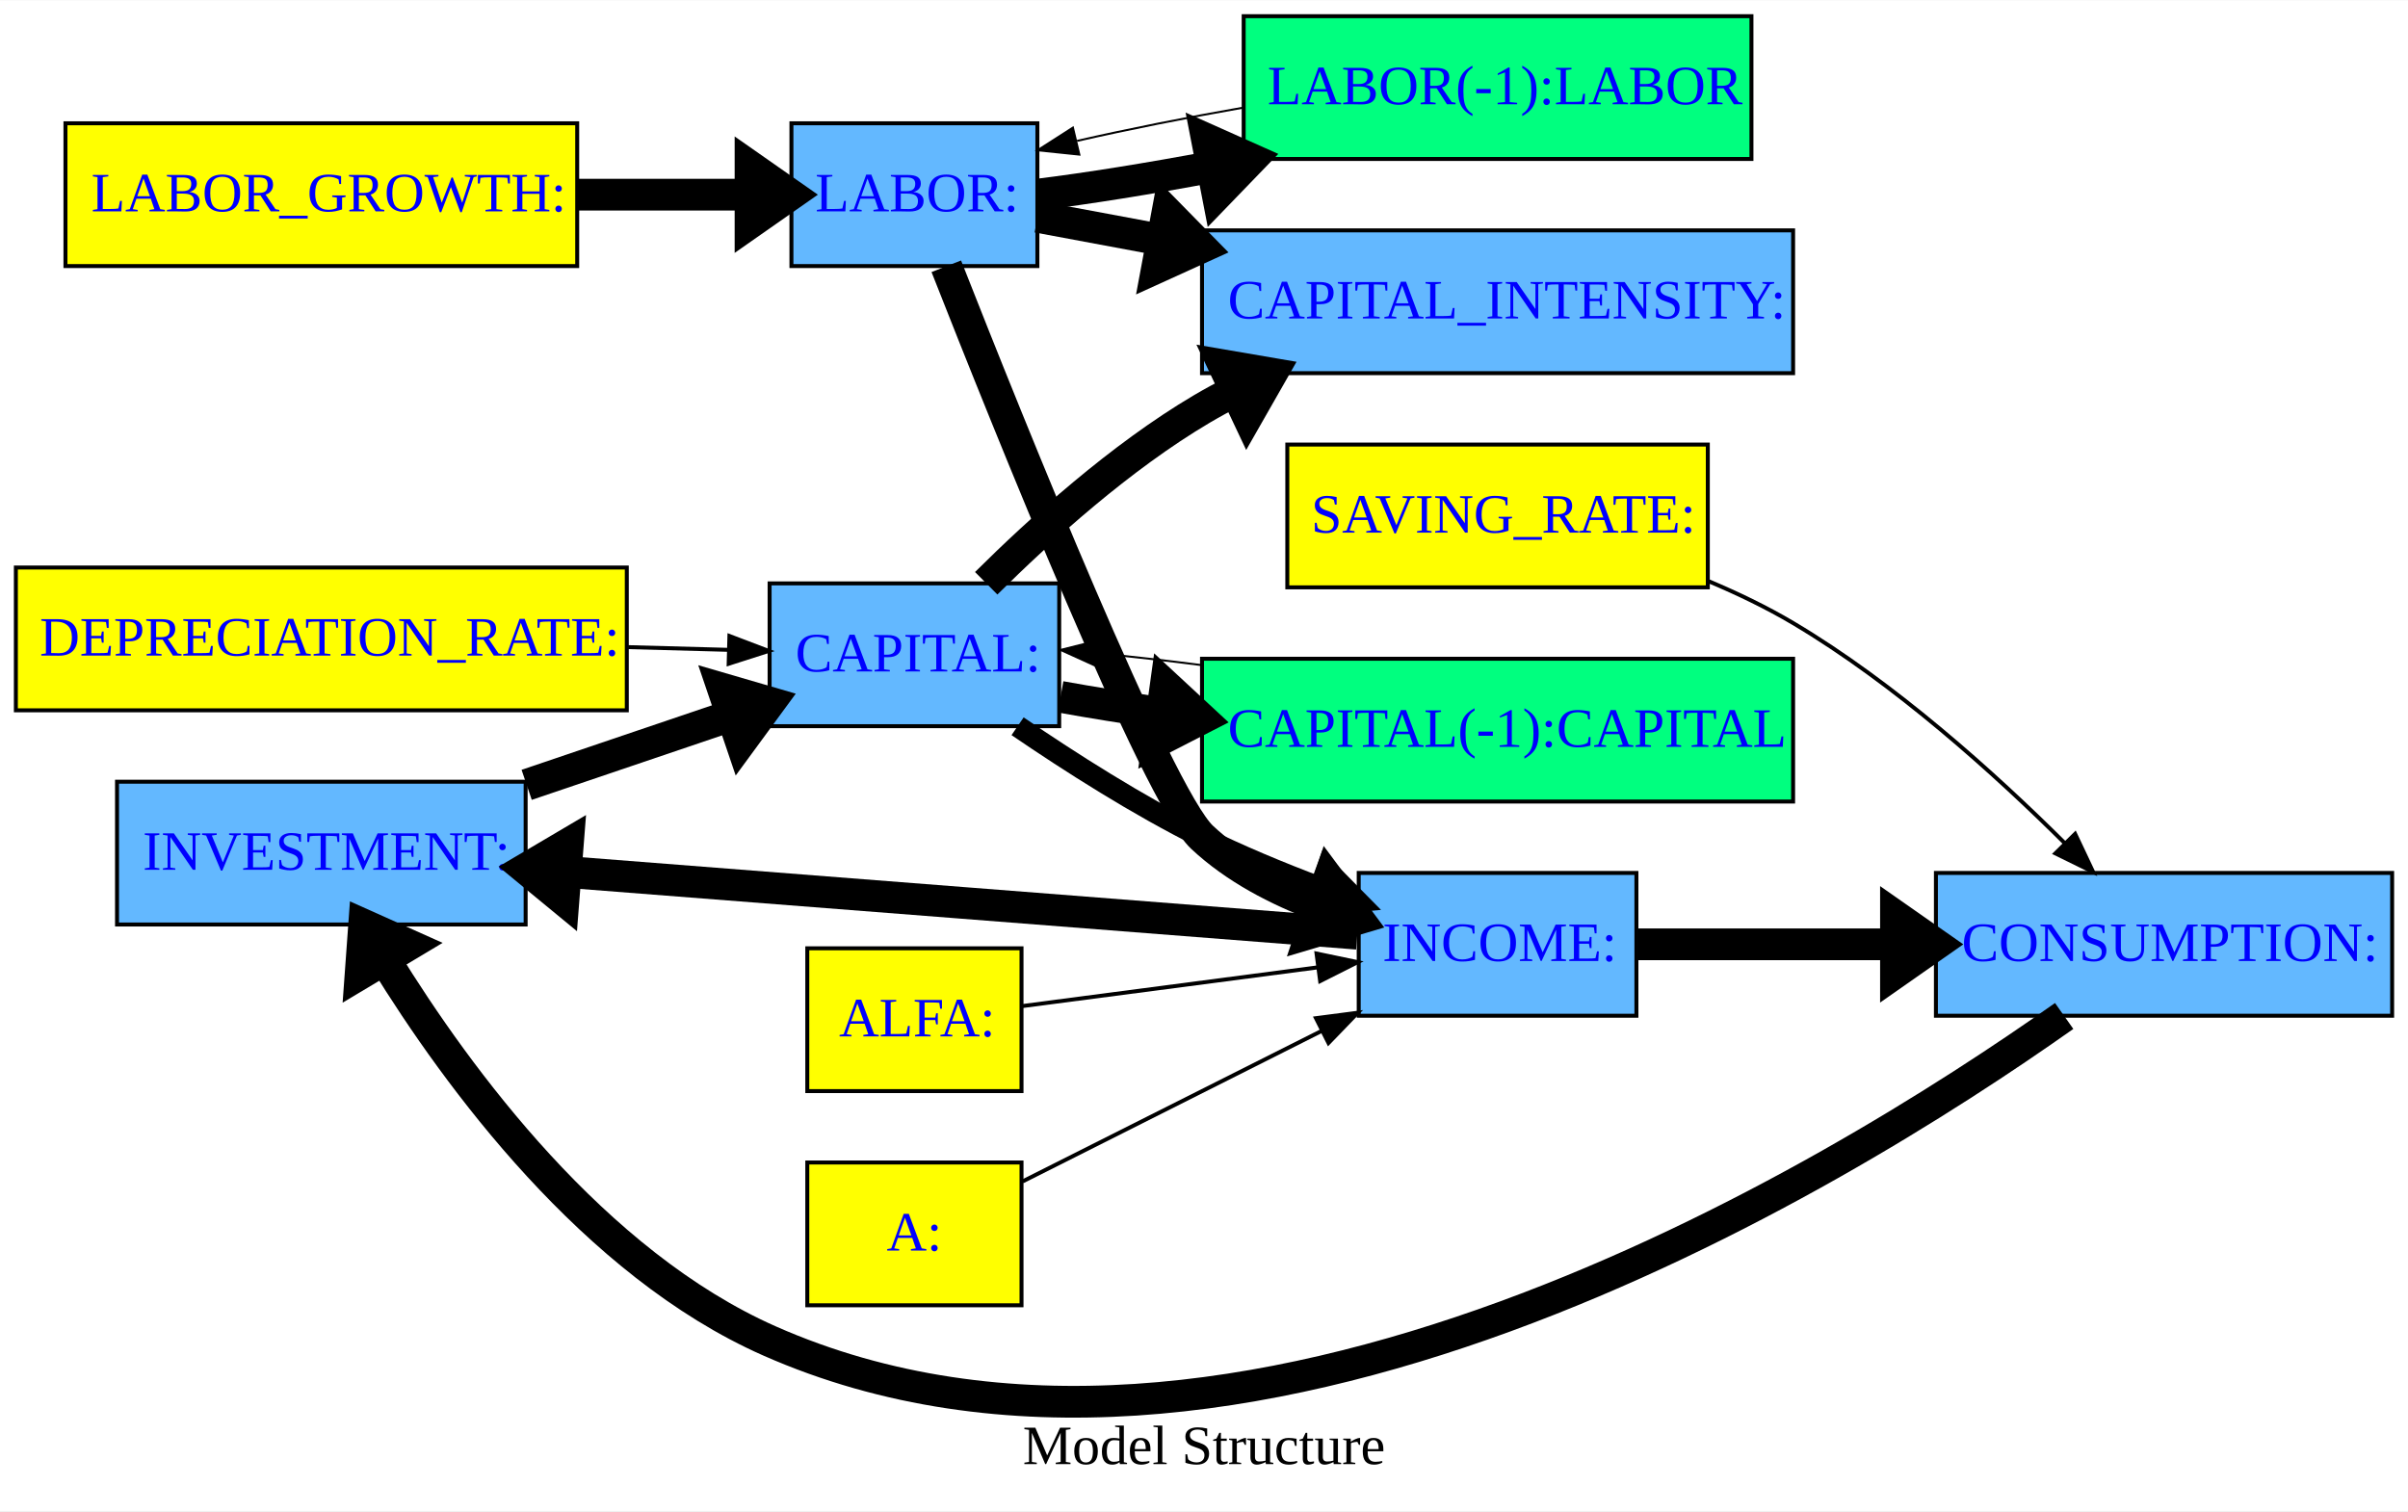
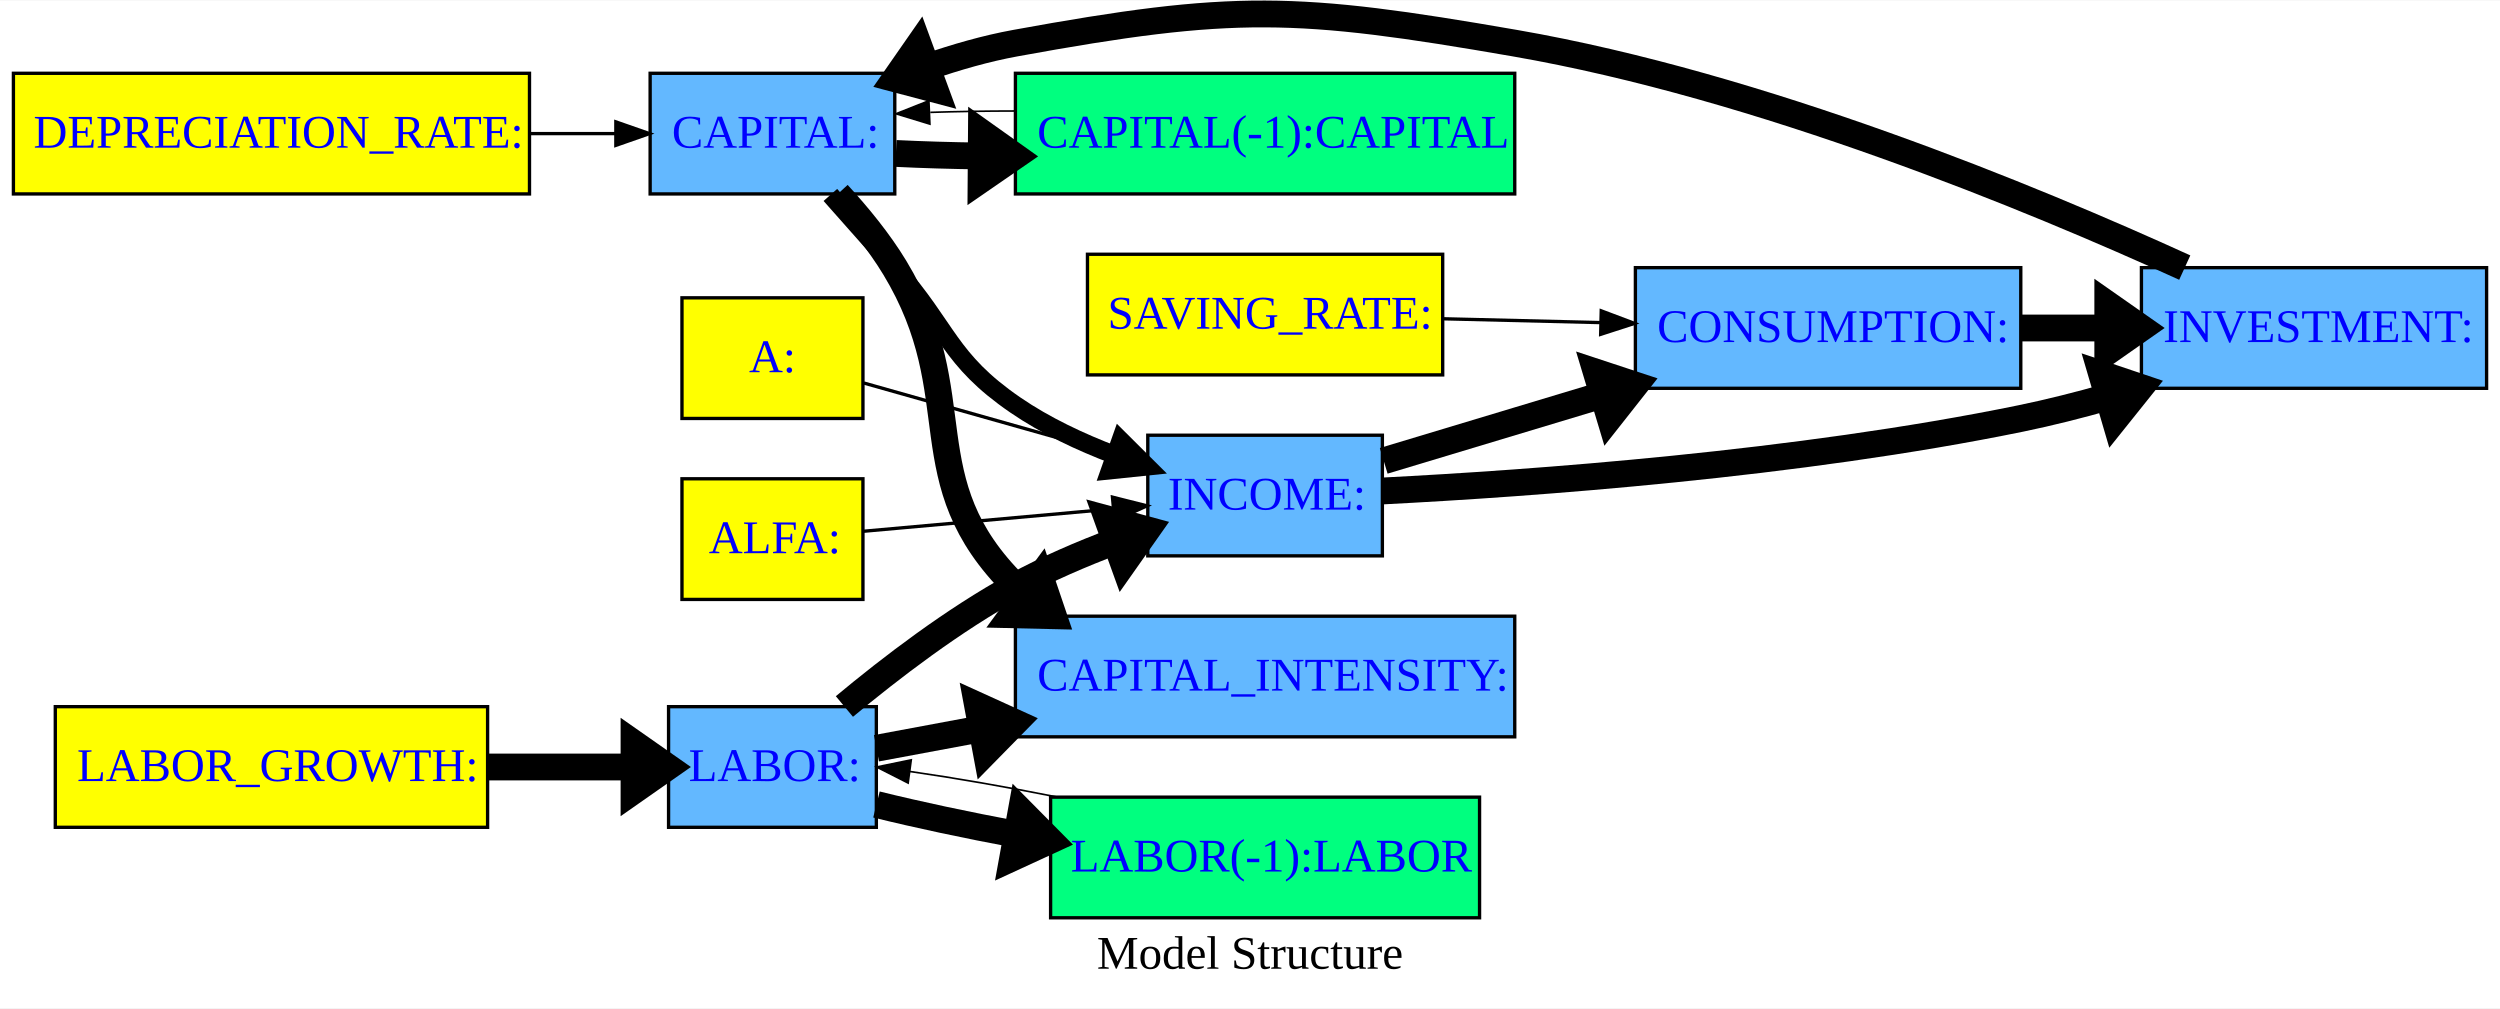
- <svg xmlns="http://www.w3.org/2000/svg" xmlns:xlink="http://www.w3.org/1999/xlink" width="607pt" height="381pt" viewBox="0.00 0.00 607.00 380.84">
-   <g id="graph0" class="graph" transform="scale(1 1) rotate(0) translate(4 376.84)">
-     <polygon fill="white" stroke="none" points="-4,4 -4,-376.84 603,-376.84 603,4 -4,4" />
-     <text text-anchor="middle" x="299.5" y="-7.8" font-family="Times New Roman,serif" font-size="14.00">Model Structure</text>
+ <svg xmlns="http://www.w3.org/2000/svg" xmlns:xlink="http://www.w3.org/1999/xlink" width="746pt" height="301pt" viewBox="0.00 0.00 746.00 300.74">
+   <g id="graph0" class="graph" transform="scale(1 1) rotate(0) translate(4 296.74)">
+     <polygon fill="white" stroke="none" points="-4,4 -4,-296.74 742,-296.74 742,4 -4,4" />
+     <text text-anchor="middle" x="369" y="-7.8" font-family="Times New Roman,serif" font-size="14.00">Model Structure</text>
    <g id="node1" class="node">
      <g id="a_node1">
+         <a xlink:title="CAPITAL_INTENSITY&#10;FRML &lt;&gt; CAPITAL_INTENSITY = CAPITAL/LABOR  $">
+           <polygon fill="#63b8ff" stroke="black" points="448,-113 299,-113 299,-77 448,-77 448,-113" />
+           <text text-anchor="start" x="305.5" y="-90.8" font-family="Times New Roman,serif" font-size="14.00" fill="blue">CAPITAL_INTENSITY:</text>
+         </a>
+       </g>
+     </g>
+     <g id="node2" class="node">
+       <g id="a_node2">
+         <a xlink:title="DEPRECIATION_RATE&#10;Exogen">
+           <polygon fill="yellow" stroke="black" points="154,-275 0,-275 0,-239 154,-239 154,-275" />
+           <text text-anchor="start" x="6" y="-252.8" font-family="Times New Roman,serif" font-size="14.00" fill="blue">DEPRECIATION_RATE:</text>
+         </a>
+       </g>
+     </g>
+     <g id="node5" class="node">
+       <g id="a_node5">
+         <a xlink:title="CAPITAL&#10;FRML &lt;&gt; CAPITAL=CAPITAL(-1)+(INVESTMENT-DEPRECIATION_RATE * CAPITAL(-1))$">
+           <polygon fill="#63b8ff" stroke="black" points="263,-275 190,-275 190,-239 263,-239 263,-275" />
+           <text text-anchor="start" x="196.5" y="-252.8" font-family="Times New Roman,serif" font-size="14.00" fill="blue">CAPITAL:</text>
+         </a>
+       </g>
+     </g>
+     <g id="edge10" class="edge">
+       <g id="a_edge10">
+         <a xlink:href="bogus" xlink:title=" DEPRECIATION_RATE -&gt; CAPITAL Min. att. 0%  max: 0%">
+           <path fill="none" stroke="black" d="M154.34,-257C162.94,-257 171.5,-257 179.54,-257" />
+           <polygon fill="black" stroke="black" points="179.77,-260.5 189.77,-257 179.77,-253.5 179.77,-260.5" />
+         </a>
+       </g>
+     </g>
+     <g id="node3" class="node">
+       <g id="a_node3">
        <a xlink:title="INVESTMENT&#10;FRML &lt;&gt; INVESTMENT      = INCOME - CONSUMPTION    $">
-           <polygon fill="#63b8ff" stroke="black" points="128.5,-179.84 25.5,-179.84 25.5,-143.84 128.5,-143.84 128.5,-179.84" />
-           <text text-anchor="start" x="32" y="-157.64" font-family="Times New Roman,serif" font-size="14.00" fill="blue">INVESTMENT:</text>
+           <polygon fill="#63b8ff" stroke="black" points="738,-217 635,-217 635,-181 738,-181 738,-217" />
+           <text text-anchor="start" x="641.5" y="-194.8" font-family="Times New Roman,serif" font-size="14.00" fill="blue">INVESTMENT:</text>
+         </a>
+       </g>
+     </g>
+     <g id="edge1" class="edge">
+       <g id="a_edge1">
+         <a xlink:href="bogus" xlink:title=" INVESTMENT -&gt; CAPITAL Min. att. 6%  max: 100%">
+           <path fill="none" stroke="black" stroke-width="8" d="M647.93,-217.02C602.02,-237.96 521.35,-271.27 448,-284 382.75,-295.32 364.15,-295.89 299,-284 290.27,-282.41 281.23,-279.81 272.63,-276.83" />
+           <polygon fill="black" stroke="black" stroke-width="8" points="274.95,-270.23 263.15,-273.35 270.12,-283.37 274.95,-270.23" />
+         </a>
+       </g>
+     </g>
+     <g id="node4" class="node">
+       <g id="a_node4">
+         <a xlink:title="A&#10;Exogen">
+           <polygon fill="yellow" stroke="black" points="253.5,-208 199.5,-208 199.5,-172 253.5,-172 253.5,-208" />
+           <text text-anchor="start" x="219.5" y="-185.8" font-family="Times New Roman,serif" font-size="14.00" fill="blue">A:</text>
+         </a>
+       </g>
+     </g>
+     <g id="node13" class="node">
+       <g id="a_node13">
+         <a xlink:title="INCOME&#10;FRML &lt;&gt; INCOME          = A  * CAPITAL**ALFA * LABOR **(1-ALFA)  $">
+           <polygon fill="#63b8ff" stroke="black" points="408.5,-167 338.5,-167 338.5,-131 408.5,-131 408.5,-167" />
+           <text text-anchor="start" x="344.5" y="-144.8" font-family="Times New Roman,serif" font-size="14.00" fill="blue">INCOME:</text>
+         </a>
+       </g>
+     </g>
+     <g id="edge13" class="edge">
+       <g id="a_edge13">
+         <a xlink:href="bogus" xlink:title=" A -&gt; INCOME Min. att. -0%  max: -0%">
+           <path fill="none" stroke="black" d="M253.76,-182.58C274.56,-176.69 304.08,-168.35 328.48,-161.45" />
+           <polygon fill="black" stroke="black" points="329.57,-164.78 338.24,-158.69 327.66,-158.04 329.57,-164.78" />
+         </a>
+       </g>
+     </g>
+     <g id="edge2" class="edge">
+       <g id="a_edge2">
+         <a xlink:href="bogus" xlink:title=" CAPITAL -&gt; CAPITAL_INTENSITY Min. att. -647%  max: -3%">
+           <path fill="none" stroke="black" stroke-width="8" d="M245.99,-238.99C251.98,-232.47 258.29,-224.79 263,-217 286.37,-178.37 266.91,-153.76 299,-122 299.95,-121.06 300.94,-120.15 301.96,-119.27" />
+           <polygon fill="black" stroke="black" stroke-width="8" points="306.39,-124.7 310.31,-113.14 298.1,-113.42 306.39,-124.7" />
+         </a>
+       </g>
+     </g>
+     <g id="node7" class="node">
+       <g id="a_node7">
+         <a xlink:title="CAPITAL&#10;FRML &lt;&gt; CAPITAL=CAPITAL(-1)+(INVESTMENT-DEPRECIATION_RATE * CAPITAL(-1))$">
+           <polygon fill="springgreen" stroke="black" points="448,-275 299,-275 299,-239 448,-239 448,-275" />
+           <text text-anchor="start" x="305.5" y="-252.8" font-family="Times New Roman,serif" font-size="14.00" fill="blue">CAPITAL(-1):CAPITAL</text>
+         </a>
+       </g>
+     </g>
+     <g id="edge9" class="edge">
+       <g id="a_edge9">
+         <a xlink:href="bogus" xlink:title=" CAPITAL -&gt; CAPITAL(-1) Min. att. 0%  max: 94%">
+           <path fill="none" stroke="black" stroke-width="8" d="M263.34,-251.08C271.2,-250.69 279.84,-250.44 288.72,-250.32" />
+           <polygon fill="black" stroke="black" stroke-width="8" points="288.85,-257.32 298.8,-250.25 288.75,-243.32 288.85,-257.32" />
+         </a>
+       </g>
+     </g>
+     <g id="edge17" class="edge">
+       <g id="a_edge17">
+         <a xlink:href="bogus" xlink:title=" CAPITAL -&gt; INCOME Min. att. 3%  max: 54%">
+           <path fill="none" stroke="black" stroke-width="5.42" d="M243.78,-238.7C249.82,-231.89 256.73,-224.1 263,-217 279.05,-198.82 279,-189.72 299,-176 307.92,-169.88 318.4,-164.96 328.6,-161.08" />
+           <polygon fill="black" stroke="black" stroke-width="5.42" points="330.39,-165.48 338.24,-157.67 327.23,-156.53 330.39,-165.48" />
        </a>
      </g>
    </g>
    <g id="node6" class="node">
      <g id="a_node6">
-         <a xlink:title="CAPITAL&#10;FRML &lt;&gt; CAPITAL=CAPITAL(-1)+(INVESTMENT-DEPRECIATION_RATE * CAPITAL(-1))$">
-           <polygon fill="#63b8ff" stroke="black" points="263,-229.84 190,-229.84 190,-193.84 263,-193.84 263,-229.84" />
-           <text text-anchor="start" x="196.5" y="-207.64" font-family="Times New Roman,serif" font-size="14.00" fill="blue">CAPITAL:</text>
-         </a>
-       </g>
-     </g>
-     <g id="edge14" class="edge">
-       <g id="a_edge14">
-         <a xlink:href="bogus" xlink:title=" INVESTMENT -&gt; CAPITAL Min. att. 6%  max: 100%">
-           <path fill="none" stroke="black" stroke-width="8" d="M128.76,-179.05C145.46,-184.71 163.91,-190.96 180.18,-196.48" />
-           <polygon fill="black" stroke="black" stroke-width="8" points="178.27,-203.22 189.99,-199.8 182.77,-189.96 178.27,-203.22" />
-         </a>
-       </g>
-     </g>
-     <g id="node2" class="node">
-       <g id="a_node2">
+         <a xlink:title="SAVING_RATE&#10;Exogen">
+           <polygon fill="yellow" stroke="black" points="426.5,-221 320.5,-221 320.5,-185 426.5,-185 426.5,-221" />
+           <text text-anchor="start" x="326.5" y="-198.8" font-family="Times New Roman,serif" font-size="14.00" fill="blue">SAVING_RATE:</text>
+         </a>
+       </g>
+     </g>
+     <g id="node9" class="node">
+       <g id="a_node9">
+         <a xlink:title="CONSUMPTION&#10;FRML &lt;&gt; CONSUMPTION     = (1-SAVING_RATE)  * INCOME  $">
+           <polygon fill="#63b8ff" stroke="black" points="599,-217 484,-217 484,-181 599,-181 599,-217" />
+           <text text-anchor="start" x="490.5" y="-194.8" font-family="Times New Roman,serif" font-size="14.00" fill="blue">CONSUMPTION:</text>
+         </a>
+       </g>
+     </g>
+     <g id="edge16" class="edge">
+       <g id="a_edge16">
+         <a xlink:href="bogus" xlink:title=" SAVING_RATE -&gt; CONSUMPTION Min. att. 0%  max: 0%">
+           <path fill="none" stroke="black" d="M426.57,-201.75C441.47,-201.39 457.91,-200.99 473.57,-200.61" />
+           <polygon fill="black" stroke="black" points="473.81,-204.11 483.72,-200.37 473.64,-197.11 473.81,-204.11" />
+         </a>
+       </g>
+     </g>
+     <g id="edge5" class="edge">
+       <g id="a_edge5">
+         <a xlink:href="bogus" xlink:title="NA">
+           <path fill="none" stroke="black" stroke-width="0.5" d="M298.8,-263.75C290.22,-263.74 281.66,-263.6 273.6,-263.34" />
+           <polygon fill="black" stroke="black" stroke-width="0.5" points="273.48,-259.83 263.34,-262.92 273.19,-266.82 273.48,-259.83" />
+         </a>
+       </g>
+     </g>
+     <g id="node8" class="node">
+       <g id="a_node8">
        <a xlink:title="LABOR_GROWTH&#10;Exogen">
-           <polygon fill="yellow" stroke="black" points="141.5,-345.84 12.5,-345.84 12.5,-309.84 141.5,-309.84 141.5,-345.84" />
-           <text text-anchor="start" x="19" y="-323.64" font-family="Times New Roman,serif" font-size="14.00" fill="blue">LABOR_GROWTH:</text>
-         </a>
-       </g>
-     </g>
-     <g id="node3" class="node">
-       <g id="a_node3">
+           <polygon fill="yellow" stroke="black" points="141.5,-86 12.5,-86 12.5,-50 141.5,-50 141.5,-86" />
+           <text text-anchor="start" x="19" y="-63.8" font-family="Times New Roman,serif" font-size="14.00" fill="blue">LABOR_GROWTH:</text>
+         </a>
+       </g>
+     </g>
+     <g id="node10" class="node">
+       <g id="a_node10">
        <a xlink:title="LABOR&#10;FRML &lt;&gt; LABOR=LABOR(-1)+(LABOR_GROWTH * LABOR(-1))$">
-           <polygon fill="#63b8ff" stroke="black" points="257.5,-345.84 195.5,-345.84 195.5,-309.84 257.5,-309.84 257.5,-345.84" />
-           <text text-anchor="start" x="201.5" y="-323.64" font-family="Times New Roman,serif" font-size="14.00" fill="blue">LABOR:</text>
+           <polygon fill="#63b8ff" stroke="black" points="257.5,-86 195.5,-86 195.5,-50 257.5,-50 257.5,-86" />
+           <text text-anchor="start" x="201.5" y="-63.8" font-family="Times New Roman,serif" font-size="14.00" fill="blue">LABOR:</text>
        </a>
      </g>
    </g>
    <g id="edge7" class="edge">
      <g id="a_edge7">
        <a xlink:href="bogus" xlink:title=" LABOR_GROWTH -&gt; LABOR Min. att. 0%  max: 100%">
-           <path fill="none" stroke="black" stroke-width="8" d="M141.84,-327.84C156.46,-327.84 171.61,-327.84 184.94,-327.84" />
-           <polygon fill="black" stroke="black" stroke-width="8" points="185.19,-334.84 195.19,-327.84 185.19,-320.84 185.19,-334.84" />
-         </a>
-       </g>
-     </g>
-     <g id="node4" class="node">
-       <g id="a_node4">
-         <a xlink:title="CAPITAL_INTENSITY&#10;FRML &lt;&gt; CAPITAL_INTENSITY = CAPITAL/LABOR  $">
-           <polygon fill="#63b8ff" stroke="black" points="448,-318.84 299,-318.84 299,-282.84 448,-282.84 448,-318.84" />
-           <text text-anchor="start" x="305.5" y="-296.64" font-family="Times New Roman,serif" font-size="14.00" fill="blue">CAPITAL_INTENSITY:</text>
-         </a>
-       </g>
-     </g>
-     <g id="edge13" class="edge">
-       <g id="a_edge13">
+           <path fill="none" stroke="black" stroke-width="8" d="M141.84,-68C156.46,-68 171.61,-68 184.94,-68" />
+           <polygon fill="black" stroke="black" stroke-width="8" points="185.19,-75 195.19,-68 185.19,-61 185.19,-75" />
+         </a>
+       </g>
+     </g>
+     <g id="edge8" class="edge">
+       <g id="a_edge8">
+         <a xlink:href="bogus" xlink:title=" CONSUMPTION -&gt; INVESTMENT Min. att. -1900%  max: -1900%">
+           <path fill="none" stroke="black" stroke-width="8" d="M599.02,-199C607.45,-199 616.18,-199 624.7,-199" />
+           <polygon fill="black" stroke="black" stroke-width="8" points="624.96,-206 634.96,-199 624.96,-192 624.96,-206" />
+         </a>
+       </g>
+     </g>
+     <g id="edge14" class="edge">
+       <g id="a_edge14">
        <a xlink:href="bogus" xlink:title=" LABOR -&gt; CAPITAL_INTENSITY Min. att. 103%  max: 1269%">
-           <path fill="none" stroke="black" stroke-width="8" d="M257.54,-322.25C266.91,-320.5 277.74,-318.48 288.93,-316.4" />
-           <polygon fill="black" stroke="black" stroke-width="8" points="290.27,-323.27 298.82,-314.56 287.71,-309.51 290.27,-323.27" />
+           <path fill="none" stroke="black" stroke-width="8" d="M257.54,-73.59C266.91,-75.34 277.74,-77.35 288.93,-79.44" />
+           <polygon fill="black" stroke="black" stroke-width="8" points="287.71,-86.33 298.82,-81.28 290.27,-72.57 287.71,-86.33" />
        </a>
      </g>
    </g>
    <g id="node11" class="node">
      <g id="a_node11">
        <a xlink:title="LABOR&#10;FRML &lt;&gt; LABOR=LABOR(-1)+(LABOR_GROWTH * LABOR(-1))$">
-           <polygon fill="springgreen" stroke="black" points="437.5,-372.84 309.5,-372.84 309.5,-336.84 437.5,-336.84 437.5,-372.84" />
-           <text text-anchor="start" x="315.5" y="-350.64" font-family="Times New Roman,serif" font-size="14.00" fill="blue">LABOR(-1):LABOR</text>
+           <polygon fill="springgreen" stroke="black" points="437.5,-59 309.5,-59 309.5,-23 437.5,-23 437.5,-59" />
+           <text text-anchor="start" x="315.5" y="-36.8" font-family="Times New Roman,serif" font-size="14.00" fill="blue">LABOR(-1):LABOR</text>
+         </a>
+       </g>
+     </g>
+     <g id="edge3" class="edge">
+       <g id="a_edge3">
+         <a xlink:href="bogus" xlink:title=" LABOR -&gt; LABOR(-1) Min. att. 0%  max: 100%">
+           <path fill="none" stroke="black" stroke-width="8" d="M257.54,-56.81C269.74,-53.78 284.42,-50.67 299.14,-47.91" />
+           <polygon fill="black" stroke="black" stroke-width="8" points="300.72,-54.74 309.31,-46.07 298.22,-40.96 300.72,-54.74" />
        </a>
      </g>
    </g>
    <g id="edge12" class="edge">
      <g id="a_edge12">
-         <a xlink:href="bogus" xlink:title=" LABOR -&gt; LABOR(-1) Min. att. 0%  max: 100%">
-           <path fill="none" stroke="black" stroke-width="8" d="M257.54,-327.84C270.34,-329.43 285.85,-331.93 301.29,-334.83" />
-           <polygon fill="black" stroke="black" stroke-width="8" points="300.25,-341.76 311.39,-336.79 302.91,-328.01 300.25,-341.76" />
-         </a>
-       </g>
-     </g>
-     <g id="node13" class="node">
-       <g id="a_node13">
-         <a xlink:title="INCOME&#10;FRML &lt;&gt; INCOME          = A  * CAPITAL**ALFA * LABOR **(1-ALFA)  $">
-           <polygon fill="#63b8ff" stroke="black" points="408.5,-156.84 338.5,-156.84 338.5,-120.84 408.5,-120.84 408.5,-156.84" />
-           <text text-anchor="start" x="344.5" y="-134.64" font-family="Times New Roman,serif" font-size="14.00" fill="blue">INCOME:</text>
-         </a>
-       </g>
-     </g>
-     <g id="edge8" class="edge">
-       <g id="a_edge8">
        <a xlink:href="bogus" xlink:title=" LABOR -&gt; INCOME Min. att. 59%  max: 97%">
-           <path fill="none" stroke="black" stroke-width="8" d="M234.54,-309.79C250.27,-269.78 287.76,-176.38 299,-165.84 307.27,-158.08 317.96,-152.51 328.61,-148.52" />
-           <polygon fill="black" stroke="black" stroke-width="8" points="331.04,-155.09 338.32,-145.29 326.62,-141.81 331.04,-155.09" />
-         </a>
-       </g>
-     </g>
-     <g id="node5" class="node">
-       <g id="a_node5">
+           <path fill="none" stroke="black" stroke-width="8" d="M247.97,-86.05C261.69,-97.48 280.57,-111.94 299,-122 308.31,-127.08 318.78,-131.57 328.83,-135.37" />
+           <polygon fill="black" stroke="black" stroke-width="8" points="326.51,-141.97 338.29,-138.78 331.26,-128.8 326.51,-141.97" />
+         </a>
+       </g>
+     </g>
+     <g id="edge6" class="edge">
+       <g id="a_edge6">
+         <a xlink:href="bogus" xlink:title="NA">
+           <path fill="none" stroke="black" stroke-width="0.5" d="M311.39,-59.05C296.56,-62.01 281.08,-64.71 267.51,-66.66" />
+           <polygon fill="black" stroke="black" stroke-width="0.5" points="266.99,-63.2 257.54,-68 267.92,-70.13 266.99,-63.2" />
+         </a>
+       </g>
+     </g>
+     <g id="node12" class="node">
+       <g id="a_node12">
        <a xlink:title="ALFA&#10;Exogen">
-           <polygon fill="yellow" stroke="black" points="253.5,-137.84 199.5,-137.84 199.5,-101.84 253.5,-101.84 253.5,-137.84" />
-           <text text-anchor="start" x="207.5" y="-115.64" font-family="Times New Roman,serif" font-size="14.00" fill="blue">ALFA:</text>
-         </a>
-       </g>
-     </g>
-     <g id="edge17" class="edge">
-       <g id="a_edge17">
+           <polygon fill="yellow" stroke="black" points="253.5,-154 199.5,-154 199.5,-118 253.5,-118 253.5,-154" />
+           <text text-anchor="start" x="207.5" y="-131.8" font-family="Times New Roman,serif" font-size="14.00" fill="blue">ALFA:</text>
+         </a>
+       </g>
+     </g>
+     <g id="edge11" class="edge">
+       <g id="a_edge11">
        <a xlink:href="bogus" xlink:title=" ALFA -&gt; INCOME Min. att. -0%  max: -0%">
-           <path fill="none" stroke="black" d="M253.76,-123.28C274.47,-125.99 303.82,-129.84 328.15,-133.03" />
-           <polygon fill="black" stroke="black" points="327.87,-136.52 338.24,-134.35 328.78,-129.58 327.87,-136.52" />
+           <path fill="none" stroke="black" d="M253.76,-138.35C274.47,-140.21 303.82,-142.84 328.15,-145.02" />
+           <polygon fill="black" stroke="black" points="327.96,-148.52 338.24,-145.93 328.59,-141.55 327.96,-148.52" />
        </a>
      </g>
    </g>
    <g id="edge15" class="edge">
      <g id="a_edge15">
-         <a xlink:href="bogus" xlink:title=" CAPITAL -&gt; CAPITAL_INTENSITY Min. att. -647%  max: -3%">
-           <path fill="none" stroke="black" stroke-width="8" d="M244.6,-229.87C258.27,-243.45 278.48,-261.73 299,-273.84 301.67,-275.41 304.44,-276.92 307.28,-278.36" />
-           <polygon fill="black" stroke="black" stroke-width="8" points="304.49,-284.79 316.52,-282.73 310.47,-272.13 304.49,-284.79" />
-         </a>
-       </g>
-     </g>
-     <g id="node9" class="node">
-       <g id="a_node9">
-         <a xlink:title="CAPITAL&#10;FRML &lt;&gt; CAPITAL=CAPITAL(-1)+(INVESTMENT-DEPRECIATION_RATE * CAPITAL(-1))$">
-           <polygon fill="springgreen" stroke="black" points="448,-210.84 299,-210.84 299,-174.84 448,-174.84 448,-210.84" />
-           <text text-anchor="start" x="305.5" y="-188.64" font-family="Times New Roman,serif" font-size="14.00" fill="blue">CAPITAL(-1):CAPITAL</text>
-         </a>
-       </g>
-     </g>
-     <g id="edge3" class="edge">
-       <g id="a_edge3">
-         <a xlink:href="bogus" xlink:title=" CAPITAL -&gt; CAPITAL(-1) Min. att. 0%  max: 94%">
-           <path fill="none" stroke="black" stroke-width="8" d="M263.34,-201.23C271.2,-199.81 279.84,-198.42 288.72,-197.14" />
-           <polygon fill="black" stroke="black" stroke-width="8" points="289.85,-204.05 298.8,-195.75 287.94,-190.18 289.85,-204.05" />
-         </a>
-       </g>
-     </g>
-     <g id="edge9" class="edge">
-       <g id="a_edge9">
-         <a xlink:href="bogus" xlink:title=" CAPITAL -&gt; INCOME Min. att. 3%  max: 54%">
-           <path fill="none" stroke="black" stroke-width="5.42" d="M252.51,-193.82C265.89,-184.69 282.88,-173.86 299,-165.84 308.31,-161.21 318.62,-156.93 328.5,-153.21" />
-           <polygon fill="black" stroke="black" stroke-width="5.42" points="330.41,-157.57 338.18,-149.69 327.16,-148.65 330.41,-157.57" />
-         </a>
-       </g>
-     </g>
-     <g id="node7" class="node">
-       <g id="a_node7">
-         <a xlink:title="DEPRECIATION_RATE&#10;Exogen">
-           <polygon fill="yellow" stroke="black" points="154,-233.84 0,-233.84 0,-197.84 154,-197.84 154,-233.84" />
-           <text text-anchor="start" x="6" y="-211.64" font-family="Times New Roman,serif" font-size="14.00" fill="blue">DEPRECIATION_RATE:</text>
-         </a>
-       </g>
-     </g>
-     <g id="edge5" class="edge">
-       <g id="a_edge5">
-         <a xlink:href="bogus" xlink:title=" DEPRECIATION_RATE -&gt; CAPITAL Min. att. 0%  max: 0%">
-           <path fill="none" stroke="black" d="M154.34,-213.77C162.94,-213.54 171.5,-213.3 179.54,-213.09" />
-           <polygon fill="black" stroke="black" points="179.87,-216.58 189.77,-212.81 179.68,-209.58 179.87,-216.58" />
-         </a>
-       </g>
-     </g>
-     <g id="node8" class="node">
-       <g id="a_node8">
-         <a xlink:title="SAVING_RATE&#10;Exogen">
-           <polygon fill="yellow" stroke="black" points="426.5,-264.84 320.5,-264.84 320.5,-228.84 426.5,-228.84 426.5,-264.84" />
-           <text text-anchor="start" x="326.5" y="-242.64" font-family="Times New Roman,serif" font-size="14.00" fill="blue">SAVING_RATE:</text>
-         </a>
-       </g>
-     </g>
-     <g id="node10" class="node">
-       <g id="a_node10">
-         <a xlink:title="CONSUMPTION&#10;FRML &lt;&gt; CONSUMPTION     = (1-SAVING_RATE)  * INCOME  $">
-           <polygon fill="#63b8ff" stroke="black" points="599,-156.84 484,-156.84 484,-120.84 599,-120.84 599,-156.84" />
-           <text text-anchor="start" x="490.5" y="-134.64" font-family="Times New Roman,serif" font-size="14.00" fill="blue">CONSUMPTION:</text>
+         <a xlink:href="bogus" xlink:title=" INCOME -&gt; INVESTMENT Min. att. 2000%  max: 2000%">
+           <path fill="none" stroke="black" stroke-width="8" d="M408.67,-150.37C452.96,-152.63 532.41,-158.34 599,-172 607.51,-173.75 616.37,-175.99 625.04,-178.45" />
+           <polygon fill="black" stroke="black" stroke-width="8" points="623.15,-185.19 634.72,-181.29 627.09,-171.76 623.15,-185.19" />
        </a>
      </g>
    </g>
    <g id="edge4" class="edge">
      <g id="a_edge4">
-         <a xlink:href="bogus" xlink:title=" SAVING_RATE -&gt; CONSUMPTION Min. att. 0%  max: 0%">
-           <path fill="none" stroke="black" d="M426.61,-230.43C434,-227.33 441.34,-223.79 448,-219.84 473.7,-204.59 498.95,-181.79 516.56,-164.27" />
-           <polygon fill="black" stroke="black" points="519.09,-166.69 523.62,-157.11 514.11,-161.77 519.09,-166.69" />
-         </a>
-       </g>
-     </g>
-     <g id="edge10" class="edge">
-       <g id="a_edge10">
-         <a xlink:href="bogus" xlink:title="NA">
-           <path fill="none" stroke="black" stroke-width="0.5" d="M298.8,-209.25C290.12,-210.37 281.47,-211.36 273.33,-212.16" />
-           <polygon fill="black" stroke="black" stroke-width="0.5" points="272.99,-208.68 263.34,-213.06 273.62,-215.65 272.99,-208.68" />
-         </a>
-       </g>
-     </g>
-     <g id="edge1" class="edge">
-       <g id="a_edge1">
-         <a xlink:href="bogus" xlink:title=" CONSUMPTION -&gt; INVESTMENT Min. att. -1900%  max: -1900%">
-           <path fill="none" stroke="black" stroke-width="8" d="M516.33,-120.78C458.3,-79.76 307.21,12.95 190,-38.84 145.71,-58.41 111.4,-105.1 92.99,-135" />
-           <polygon fill="black" stroke="black" stroke-width="8" points="86.91,-131.51 87.79,-143.69 98.93,-138.7 86.91,-131.51" />
-         </a>
-       </g>
-     </g>
-     <g id="edge2" class="edge">
-       <g id="a_edge2">
-         <a xlink:href="bogus" xlink:title="NA">
-           <path fill="none" stroke="black" stroke-width="0.5" d="M309.31,-349.77C295.12,-347.28 280.44,-344.35 267.5,-341.4" />
-           <polygon fill="black" stroke="black" stroke-width="0.5" points="268.08,-337.94 257.54,-339.03 266.46,-344.75 268.08,-337.94" />
-         </a>
-       </g>
-     </g>
-     <g id="node12" class="node">
-       <g id="a_node12">
-         <a xlink:title="A&#10;Exogen">
-           <polygon fill="yellow" stroke="black" points="253.5,-83.84 199.5,-83.84 199.5,-47.84 253.5,-47.84 253.5,-83.84" />
-           <text text-anchor="start" x="219.5" y="-61.64" font-family="Times New Roman,serif" font-size="14.00" fill="blue">A:</text>
-         </a>
-       </g>
-     </g>
-     <g id="edge16" class="edge">
-       <g id="a_edge16">
-         <a xlink:href="bogus" xlink:title=" A -&gt; INCOME Min. att. -0%  max: -0%">
-           <path fill="none" stroke="black" d="M253.76,-79.06C274.74,-89.62 304.6,-104.66 329.13,-117" />
-           <polygon fill="black" stroke="black" points="327.73,-120.22 338.24,-121.59 330.88,-113.97 327.73,-120.22" />
-         </a>
-       </g>
-     </g>
-     <g id="edge6" class="edge">
-       <g id="a_edge6">
-         <a xlink:href="bogus" xlink:title=" INCOME -&gt; INVESTMENT Min. att. 2000%  max: 2000%">
-           <path fill="none" stroke="black" stroke-width="8" d="M338.15,-141.52C289.32,-145.34 199.07,-152.38 138.78,-157.09" />
-           <polygon fill="black" stroke="black" stroke-width="8" points="138.05,-150.13 128.63,-157.89 139.14,-164.09 138.05,-150.13" />
-         </a>
-       </g>
-     </g>
-     <g id="edge11" class="edge">
-       <g id="a_edge11">
        <a xlink:href="bogus" xlink:title=" INCOME -&gt; CONSUMPTION Min. att. 100%  max: 100%">
-           <path fill="none" stroke="black" stroke-width="8" d="M408.9,-138.84C427.67,-138.84 451.57,-138.84 473.84,-138.84" />
-           <polygon fill="black" stroke="black" stroke-width="8" points="473.93,-145.84 483.93,-138.84 473.93,-131.84 473.93,-145.84" />
+           <path fill="none" stroke="black" stroke-width="8" d="M408.9,-159.36C427.76,-165.04 451.79,-172.28 474.14,-179.01" />
+           <polygon fill="black" stroke="black" stroke-width="8" points="472.34,-185.78 483.93,-181.96 476.37,-172.37 472.34,-185.78" />
        </a>
      </g>
    </g>
  </g>
</svg>
